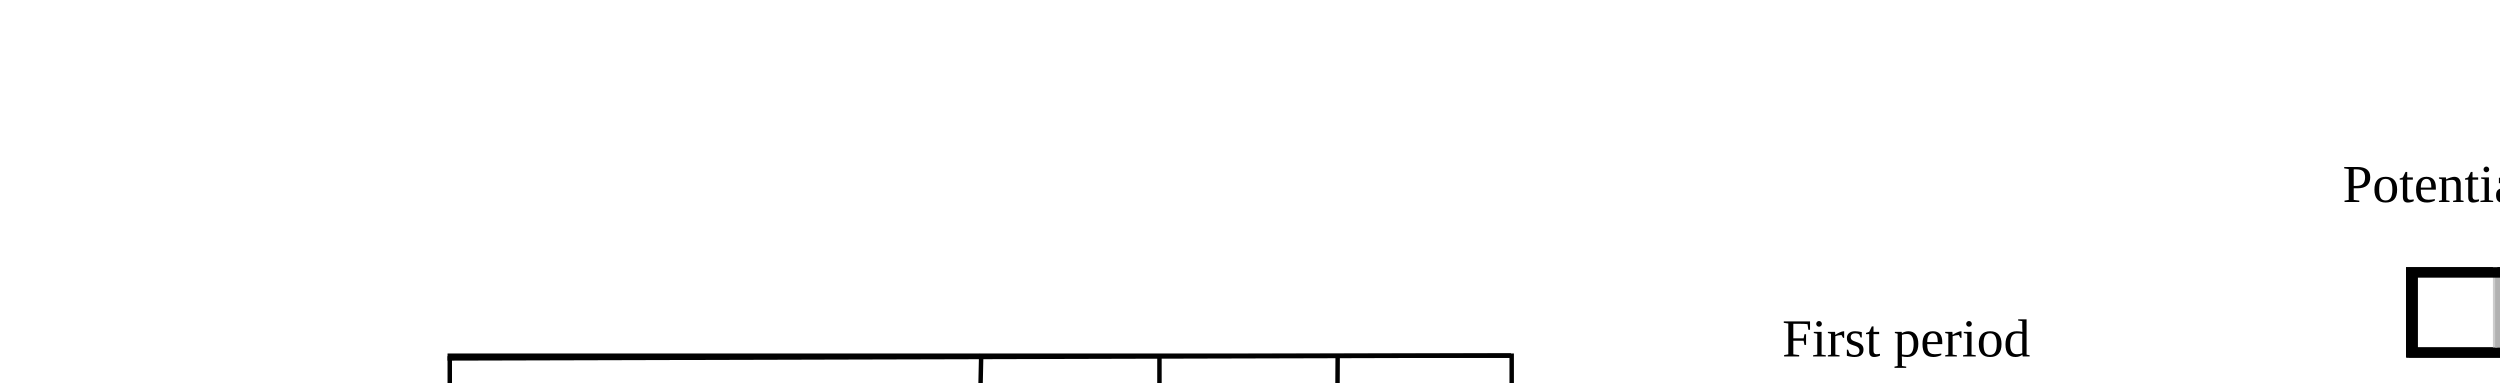
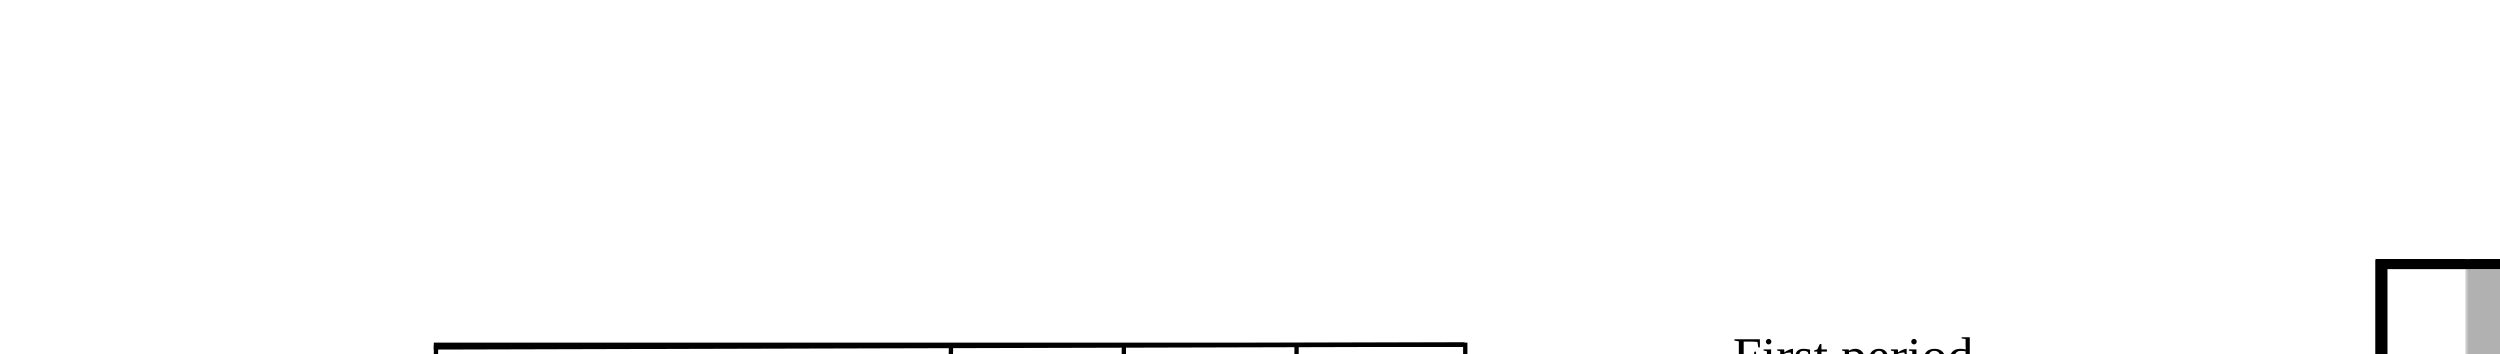
<svg xmlns="http://www.w3.org/2000/svg" xmlns:ns1="http://latexdraw.sourceforge.net/namespaces/latexdraw" version="1.1" baseProfile="full">
  <g>
-     <g ns1:type="text" id="id2102976983" fill="black" ns1:position="bl">
-       <text x="400.0" y="80.0">First period</text>
+     <g ns1:type="text" id="id2051518605" fill="black" ns1:position="bl">
+       <text x="401.263" y="86.42">First period</text>
    </g>
-     <g ns1:type="text" id="id686250939" fill="black" ns1:position="bl">
-       <text x="380.0" y="120.0">Second period</text>
+     <g ns1:type="text" id="id326660353" fill="black" ns1:position="bl">
+       <text x="380.0" y="139.259">Second period</text>
    </g>
-     <g ns1:type="rectangle" id="id535956233">
-       <rect x="541.0" y="61.0" width="118.87" height="18.0" ns1:borderPos="outer" stroke-width="2.0" stroke="black" fill="none" />
+     <g ns1:type="rectangle" id="id994027043">
+       <rect x="551.103" y="61.0" width="126.502" height="24.42" ns1:borderPos="outer" stroke-width="2.0" stroke="black" fill="none" />
    </g>
-     <g ns1:type="rectangle" id="id934702769">
-       <rect x="541.0" y="61.0" width="118.87" height="18.0" ns1:borderPos="outer" stroke-width="2.0" stroke="black" fill="none" />
+     <g ns1:type="rectangle" id="id412663423">
+       <rect x="551.103" y="61.0" width="126.502" height="24.42" ns1:borderPos="outer" stroke-width="2.0" stroke="black" fill="none" />
    </g>
-     <g ns1:type="rectangle" id="id298913964">
-       <rect x="541.0" y="101.0" width="118.87" height="18.0" ns1:borderPos="outer" stroke-width="2.0" stroke="black" fill="none" />
+     <g ns1:type="rectangle" id="id1887891520">
+       <rect x="551.103" y="113.84" width="126.502" height="24.42" ns1:borderPos="outer" stroke-width="2.0" stroke="black" fill="none" />
    </g>
-     <g ns1:type="joinedLines" id="id1357716688">
-       <polyline points="580.0,80.0 580.0,60.0 " stroke-width="1.0" stroke="#cccccc" ns1:rotationAngle="0.0" />
+     <g ns1:type="joinedLines" id="id1691107228">
+       <polyline points="592.629,86.42 592.629,60.0 " stroke-width="1.0" stroke="#cccccc" ns1:rotationAngle="0.0" />
    </g>
-     <g ns1:type="joinedLines" id="id1836286017">
-       <polyline points="560.0,80.0 560.0,60.0 " stroke-width="1.0" stroke="#cccccc" ns1:rotationAngle="0.0" />
+     <g ns1:type="joinedLines" id="id282776103">
+       <polyline points="571.366,86.42 571.366,60.0 " stroke-width="1.0" stroke="#cccccc" ns1:rotationAngle="0.0" />
    </g>
-     <g ns1:type="joinedLines" id="id488752840">
-       <polyline points="600.0,80.0 600.0,60.0 " stroke-width="1.0" stroke="#cccccc" ns1:rotationAngle="0.0" />
+     <g ns1:type="joinedLines" id="id3892655">
+       <polyline points="613.892,86.42 613.892,60.0 " stroke-width="1.0" stroke="#cccccc" ns1:rotationAngle="0.0" />
    </g>
-     <g ns1:type="joinedLines" id="id542073648">
-       <polyline points="660.0,80.0 660.0,60.0 " stroke-width="1.0" stroke="#cccccc" ns1:rotationAngle="0.0" />
+     <g ns1:type="joinedLines" id="id1999708636">
+       <polyline points="677.681,86.42 677.681,60.0 " stroke-width="1.0" stroke="#cccccc" ns1:rotationAngle="0.0" />
    </g>
-     <g ns1:type="joinedLines" id="id1502592014">
-       <polyline points="640.0,120.0 640.0,100.0 " stroke-width="1.0" stroke="#cccccc" ns1:rotationAngle="0.0" />
+     <g ns1:type="joinedLines" id="id1565596404">
+       <polyline points="656.418,139.259 656.418,112.84 " stroke-width="1.0" stroke="#cccccc" ns1:rotationAngle="0.0" />
    </g>
-     <g ns1:type="joinedLines" id="id782669212">
-       <polyline points="620.0,120.0 620.0,100.0 " stroke-width="1.0" stroke="#cccccc" ns1:rotationAngle="0.0" />
+     <g ns1:type="joinedLines" id="id1992836418">
+       <polyline points="635.155,139.259 635.155,112.84 " stroke-width="1.0" stroke="#cccccc" ns1:rotationAngle="0.0" />
    </g>
-     <g ns1:type="joinedLines" id="id1881740701">
-       <polyline points="600.0,120.0 600.0,100.0 " stroke-width="1.0" stroke="#cccccc" ns1:rotationAngle="0.0" />
+     <g ns1:type="joinedLines" id="id1173212286">
+       <polyline points="613.892,139.259 613.892,112.84 " stroke-width="1.0" stroke="#cccccc" ns1:rotationAngle="0.0" />
    </g>
-     <g ns1:type="joinedLines" id="id2099097351">
-       <polyline points="580.0,120.0 580.0,100.0 " stroke-width="1.0" stroke="#cccccc" ns1:rotationAngle="0.0" />
+     <g ns1:type="joinedLines" id="id874897998">
+       <polyline points="592.629,139.259 592.629,112.84 " stroke-width="1.0" stroke="#cccccc" ns1:rotationAngle="0.0" />
    </g>
-     <g ns1:type="joinedLines" id="id73760552">
-       <polyline points="560.0,120.0 560.0,100.0 " stroke-width="1.0" stroke="#cccccc" ns1:rotationAngle="0.0" />
+     <g ns1:type="joinedLines" id="id2017995016">
+       <polyline points="571.366,139.259 571.366,112.84 " stroke-width="1.0" stroke="#cccccc" ns1:rotationAngle="0.0" />
    </g>
-     <g ns1:type="rectangle" id="id494191919">
-       <rect x="541.0" y="101.0" width="118.87" height="18.0" ns1:borderPos="outer" stroke-width="2.0" stroke="black" fill="none" />
+     <g ns1:type="rectangle" id="id2041031590">
+       <rect x="551.103" y="113.84" width="126.502" height="24.42" ns1:borderPos="outer" stroke-width="2.0" stroke="black" fill="none" />
    </g>
-     <g ns1:type="rectangle" id="id1323646839">
-       <rect x="541.0" y="61.0" width="118.87" height="18.0" ns1:borderPos="outer" stroke-width="2.0" stroke="black" fill="none" />
+     <g ns1:type="rectangle" id="id2143651890">
+       <rect x="551.103" y="61.0" width="126.502" height="24.42" ns1:borderPos="outer" stroke-width="2.0" stroke="black" fill="none" />
    </g>
-     <g ns1:type="rectangle" id="id840699891">
-       <rect x="580.056" y="62.278" width="19.444" height="15.222" ns1:borderPos="outer" stroke-width="1.0" stroke="#b1b1b1" fill="#b1b1b1" />
+     <g ns1:type="rectangle" id="id22785594">
+       <rect x="592.657" y="62.848" width="20.735" height="20.429" ns1:borderPos="outer" stroke-width="1.0" stroke="#b1b1b1" fill="#b1b1b1" />
    </g>
-     <g ns1:type="rectangle" id="id600852591">
-       <rect x="560.5" y="62.278" width="19.444" height="15.222" ns1:borderPos="outer" stroke-width="1.0" stroke="#b1b1b1" fill="#b1b1b1" />
+     <g ns1:type="rectangle" id="id1931321127">
+       <rect x="571.866" y="62.848" width="20.735" height="20.429" ns1:borderPos="outer" stroke-width="1.0" stroke="#b1b1b1" fill="#b1b1b1" />
    </g>
-     <g ns1:type="rectangle" id="id1418176347">
-       <rect x="542.056" y="102.5" width="17" height="15.222" ns1:borderPos="outer" stroke-width="1.0" stroke="#b1b1b1" fill="#b1b1b1" />
+     <g ns1:type="rectangle" id="id1146618161">
+       <rect x="552.257" y="115.981" width="18.137" height="20.429" ns1:borderPos="outer" stroke-width="1.0" stroke="#b1b1b1" fill="#b1b1b1" />
    </g>
-     <g ns1:type="rectangle" id="id1900155877">
-       <rect x="600.944" y="101.833" width="18.111" height="15.667" ns1:borderPos="outer" stroke-width="1.0" stroke="#b1b1b1" fill="#b1b1b1" />
+     <g ns1:type="rectangle" id="id723622274">
+       <rect x="614.865" y="115.101" width="19.318" height="21.016" ns1:borderPos="outer" stroke-width="1.0" stroke="#b1b1b1" fill="#b1b1b1" />
    </g>
-     <g ns1:type="joinedLines" id="id1327176800">
-       <polyline points="599.778,80.222 599.778,60.222 " stroke-width="1.0" stroke="#cccccc" ns1:rotationAngle="0.0" />
+     <g ns1:type="joinedLines" id="id1157826498">
+       <polyline points="613.656,86.713 613.656,60.294 " stroke-width="1.0" stroke="#cccccc" ns1:rotationAngle="0.0" />
    </g>
-     <g ns1:type="rectangle" id="id1969139557">
-       <rect x="541.0" y="61.222" width="118.87" height="18.0" ns1:borderPos="outer" stroke-width="2.0" stroke="black" fill="none" />
+     <g ns1:type="rectangle" id="id9819535">
+       <rect x="551.103" y="61.294" width="126.502" height="24.42" ns1:borderPos="outer" stroke-width="2.0" stroke="black" fill="none" />
    </g>
-     <g ns1:type="rectangle" id="id494821881">
-       <rect x="541.0" y="61.222" width="118.87" height="18.0" ns1:borderPos="outer" stroke-width="2.0" stroke="black" fill="none" />
+     <g ns1:type="rectangle" id="id720263742">
+       <rect x="551.103" y="61.294" width="126.502" height="24.42" ns1:borderPos="outer" stroke-width="2.0" stroke="black" fill="none" />
    </g>
-     <g ns1:type="joinedLines" id="id912061269">
-       <polyline points="620,119.111 620,100.889 " stroke-width="1.0" stroke="#cccccc" ns1:rotationAngle="0.0" />
+     <g ns1:type="joinedLines" id="id1591176427">
+       <polyline points="635.155,138.085 635.155,114.014 " stroke-width="1.0" stroke="#cccccc" ns1:rotationAngle="0.0" />
    </g>
-     <g ns1:type="joinedLines" id="id1470631370">
-       <polyline points="620,80.667 620,60.667 " stroke-width="1.0" stroke="#cccccc" ns1:rotationAngle="0.0" />
+     <g ns1:type="joinedLines" id="id46803396">
+       <polyline points="635.155,87.3 635.155,60.881 " stroke-width="1.0" stroke="#cccccc" ns1:rotationAngle="0.0" />
    </g>
-     <g ns1:type="rectangle" id="id500127127">
-       <rect x="541.222" y="61.222" width="118.87" height="18.0" ns1:borderPos="outer" stroke-width="2.0" stroke="black" fill="none" />
+     <g ns1:type="rectangle" id="id270412612">
+       <rect x="551.34" y="61.294" width="126.502" height="24.42" ns1:borderPos="outer" stroke-width="2.0" stroke="black" fill="none" />
    </g>
-     <g ns1:type="rectangle" id="id1888076808">
-       <rect x="541.222" y="101.0" width="118.87" height="18.0" ns1:borderPos="outer" stroke-width="2.0" stroke="black" fill="none" />
+     <g ns1:type="rectangle" id="id1953213031">
+       <rect x="551.34" y="113.84" width="126.502" height="24.42" ns1:borderPos="outer" stroke-width="2.0" stroke="black" fill="none" />
    </g>
-     <g ns1:type="rectangle" id="id1852287966">
-       <rect x="639.167" y="62.5" width="19.444" height="15.222" ns1:borderPos="outer" stroke-width="1.0" stroke="#b1b1b1" fill="#b1b1b1" />
+     <g ns1:type="rectangle" id="id1034163126">
+       <rect x="655.5" y="63.142" width="20.735" height="20.429" ns1:borderPos="outer" stroke-width="1.0" stroke="#b1b1b1" fill="#b1b1b1" />
    </g>
-     <g ns1:type="joinedLines" id="id1213833679">
-       <polyline points="580.0,79.778 579.556,62.444 " stroke-width="1.0" stroke="#cccccc" ns1:rotationAngle="0.0" />
+     <g ns1:type="joinedLines" id="id1389743129">
+       <polyline points="592.629,86.126 592.157,63.229 " stroke-width="1.0" stroke="#cccccc" ns1:rotationAngle="0.0" />
    </g>
-     <g ns1:type="rectangle" id="id241900726">
-       <rect x="541.667" y="61.222" width="118.87" height="18.0" ns1:borderPos="outer" stroke-width="2.0" stroke="black" fill="none" />
+     <g ns1:type="rectangle" id="id421394855">
+       <rect x="551.812" y="61.294" width="126.502" height="24.42" ns1:borderPos="outer" stroke-width="2.0" stroke="black" fill="none" />
    </g>
-     <g ns1:type="rectangle" id="id1833387250">
-       <rect x="640.5" y="102.278" width="18.111" height="15.667" ns1:borderPos="outer" stroke-width="1.0" stroke="#b1b1b1" fill="#b1b1b1" />
+     <g ns1:type="rectangle" id="id1032061693">
+       <rect x="656.918" y="115.688" width="19.318" height="21.016" ns1:borderPos="outer" stroke-width="1.0" stroke="#b1b1b1" fill="#b1b1b1" />
    </g>
-     <g ns1:type="rectangle" id="id299126880">
-       <rect x="541.222" y="101.0" width="118.87" height="18.0" ns1:borderPos="outer" stroke-width="2.0" stroke="black" fill="none" />
+     <g ns1:type="rectangle" id="id80568584">
+       <rect x="551.34" y="113.84" width="126.502" height="24.42" ns1:borderPos="outer" stroke-width="2.0" stroke="black" fill="none" />
    </g>
-     <g ns1:type="joinedLines" id="id126856501">
-       <polyline points="608.667,59.556 608.667,48.444 " stroke-width="1.0" stroke="#010101" ns1:rotationAngle="0.0" marker-start="url(#arrow0-126856501)" />
-     </g>
-     <g ns1:type="text" id="id1958462129" fill="#010101" ns1:position="bl">
-       <text x="525.778" y="45.333">Potential = $3$</text>
-     </g>
-     <g ns1:type="rectangle" id="id815096355">
+     <g ns1:type="rectangle" id="id905739570">
      <rect x="100.944" y="79.833" width="238.333" height="40.333" ns1:borderPos="outer" stroke-width="1.0" stroke="#010101" fill="none" />
    </g>
-     <g ns1:type="text" id="id1925714681" fill="black" ns1:position="bl">
+     <g ns1:type="text" id="id1260833910" fill="black" ns1:position="bl">
      <text x="102.444" y="106.444">Delays ($d_i$)</text>
    </g>
-     <g ns1:type="joinedLines" id="id537096726">
+     <g ns1:type="joinedLines" id="id493170125">
      <polyline points="300,120.323 300.222,79.677 " stroke-width="1.0" stroke="#010101" ns1:rotationAngle="0.0" />
    </g>
-     <g ns1:type="joinedLines" id="id255093393">
+     <g ns1:type="joinedLines" id="id634048904">
      <polyline points="260.222,79.791 260.222,120.209 " stroke-width="1.0" stroke="#010101" ns1:rotationAngle="0.0" />
    </g>
-     <g ns1:type="joinedLines" id="id855880397">
+     <g ns1:type="joinedLines" id="id1825421757">
      <polyline points="219.333,120.209 220.222,79.448 " stroke-width="1.0" stroke="#010101" ns1:rotationAngle="0.0" />
    </g>
-     <g ns1:type="joinedLines" id="id535185575">
+     <g ns1:type="joinedLines" id="id1118965391">
      <polyline points="339.111,79.778 100.444,80.444 " stroke-width="1.0" stroke="#010101" ns1:rotationAngle="0.0" />
    </g>
-     <g ns1:type="text" id="id1660298900" fill="#010101" ns1:position="bl">
-       <text x="223.333" y="107.333">$2$</text>
+     <g ns1:type="text" id="id60487123" fill="#010101" ns1:position="bl">
+       <text x="234.198" y="106.346">$2$</text>
    </g>
-     <g ns1:type="text" id="id1312682140" fill="#010101" ns1:position="bl">
-       <text x="264.889" y="107.333">$3$</text>
+     <g ns1:type="text" id="id689356335" fill="#010101" ns1:position="bl">
+       <text x="274.025" y="106.346">$3$</text>
    </g>
-     <g ns1:type="text" id="id128338383" fill="#010101" ns1:position="bl">
-       <text x="306.222" y="107.111">$6$</text>
+     <g ns1:type="text" id="id249971517" fill="#010101" ns1:position="bl">
+       <text x="314.37" y="106.37">$6$</text>
+     </g>
+     <g ns1:type="rectangle" id="id769780517">
+       <rect x="614.381" y="62.922" width="19.807" height="20.873" ns1:borderPos="outer" stroke-width="0.5" stroke="red" fill="red" />
+     </g>
+     <g ns1:type="joinedLines" id="id1322364990">
+       <polyline points="624.74,88.576 667.266,112.3 " stroke-width="0.5" stroke="#b1b1b1" ns1:rotationAngle="0.0" marker-start="url(#arrow0-1322364990)" marker-end="url(#arrow1-1322364990)" />
+     </g>
+     <g ns1:type="joinedLines" id="id2116464678">
+       <polyline points="623.439,88.576 560.518,110.683 " stroke-width="0.5" stroke="#b1b1b1" ns1:rotationAngle="0.0" marker-start="url(#arrow0-2116464678)" marker-end="url(#arrow1-2116464678)" />
+     </g>
+     <g ns1:type="joinedLines" id="id1385302882">
+       <polyline points="623.873,89.655 624.307,112.84 " stroke-width="0.5" stroke="#b1b1b1" ns1:rotationAngle="0.0" marker-start="url(#arrow0-1385302882)" marker-end="url(#arrow1-1385302882)" />
+     </g>
+     <g ns1:type="text" id="id991290573" fill="black" ns1:position="bl">
+       <text x="565.329" y="104.033">$3$</text>
+     </g>
+     <g ns1:type="text" id="id1463992149" fill="#010101" ns1:position="bl">
+       <text x="650.905" y="103.381">$2$</text>
+     </g>
+     <g ns1:type="text" id="id1194040076" fill="#010101" ns1:position="bl">
+       <text x="626.492" y="107.947">$6$</text>
    </g>
  </g>
  <defs>
-     <marker overflow="visible" orient="auto" id="arrow0-126856501">
-       <path d="M 0.0 0.0 L 2.0 1.0 L 2.0 0.0 L 2.0 -1.0 z " ns1:arrSizeNum="1.0" fill="#010101" />
+     <marker overflow="visible" orient="auto" id="arrow0-1322364990">
+       <path d="M 0.0 0.0 L 10.208 3.646 L 10.208 0.0 L 10.208 -3.646 z " ns1:arrSizeNum="2.0" fill="#b1b1b1" />
+     </marker>
+     <marker overflow="visible" orient="auto" id="arrow1-1322364990">
+       <path d="M 0.0 0.0 L -10.208 3.646 L -10.208 0.0 L -10.208 -3.646 z " ns1:arrSizeNum="2.0" fill="#b1b1b1" />
+     </marker>
+     <marker overflow="visible" orient="auto" id="arrow0-2116464678">
+       <path d="M 0.0 0.0 L 10.208 3.646 L 10.208 0.0 L 10.208 -3.646 z " ns1:arrSizeNum="2.0" fill="#b1b1b1" />
+     </marker>
+     <marker overflow="visible" orient="auto" id="arrow1-2116464678">
+       <path d="M 0.0 0.0 L -10.208 3.646 L -10.208 0.0 L -10.208 -3.646 z " ns1:arrSizeNum="2.0" fill="#b1b1b1" />
+     </marker>
+     <marker overflow="visible" orient="auto" id="arrow0-1385302882">
+       <path d="M 0.0 0.0 L 10.208 3.646 L 10.208 0.0 L 10.208 -3.646 z " ns1:arrSizeNum="2.0" fill="#b1b1b1" />
+     </marker>
+     <marker overflow="visible" orient="auto" id="arrow1-1385302882">
+       <path d="M 0.0 0.0 L -10.208 3.646 L -10.208 0.0 L -10.208 -3.646 z " ns1:arrSizeNum="2.0" fill="#b1b1b1" />
    </marker>
  </defs>
</svg>
